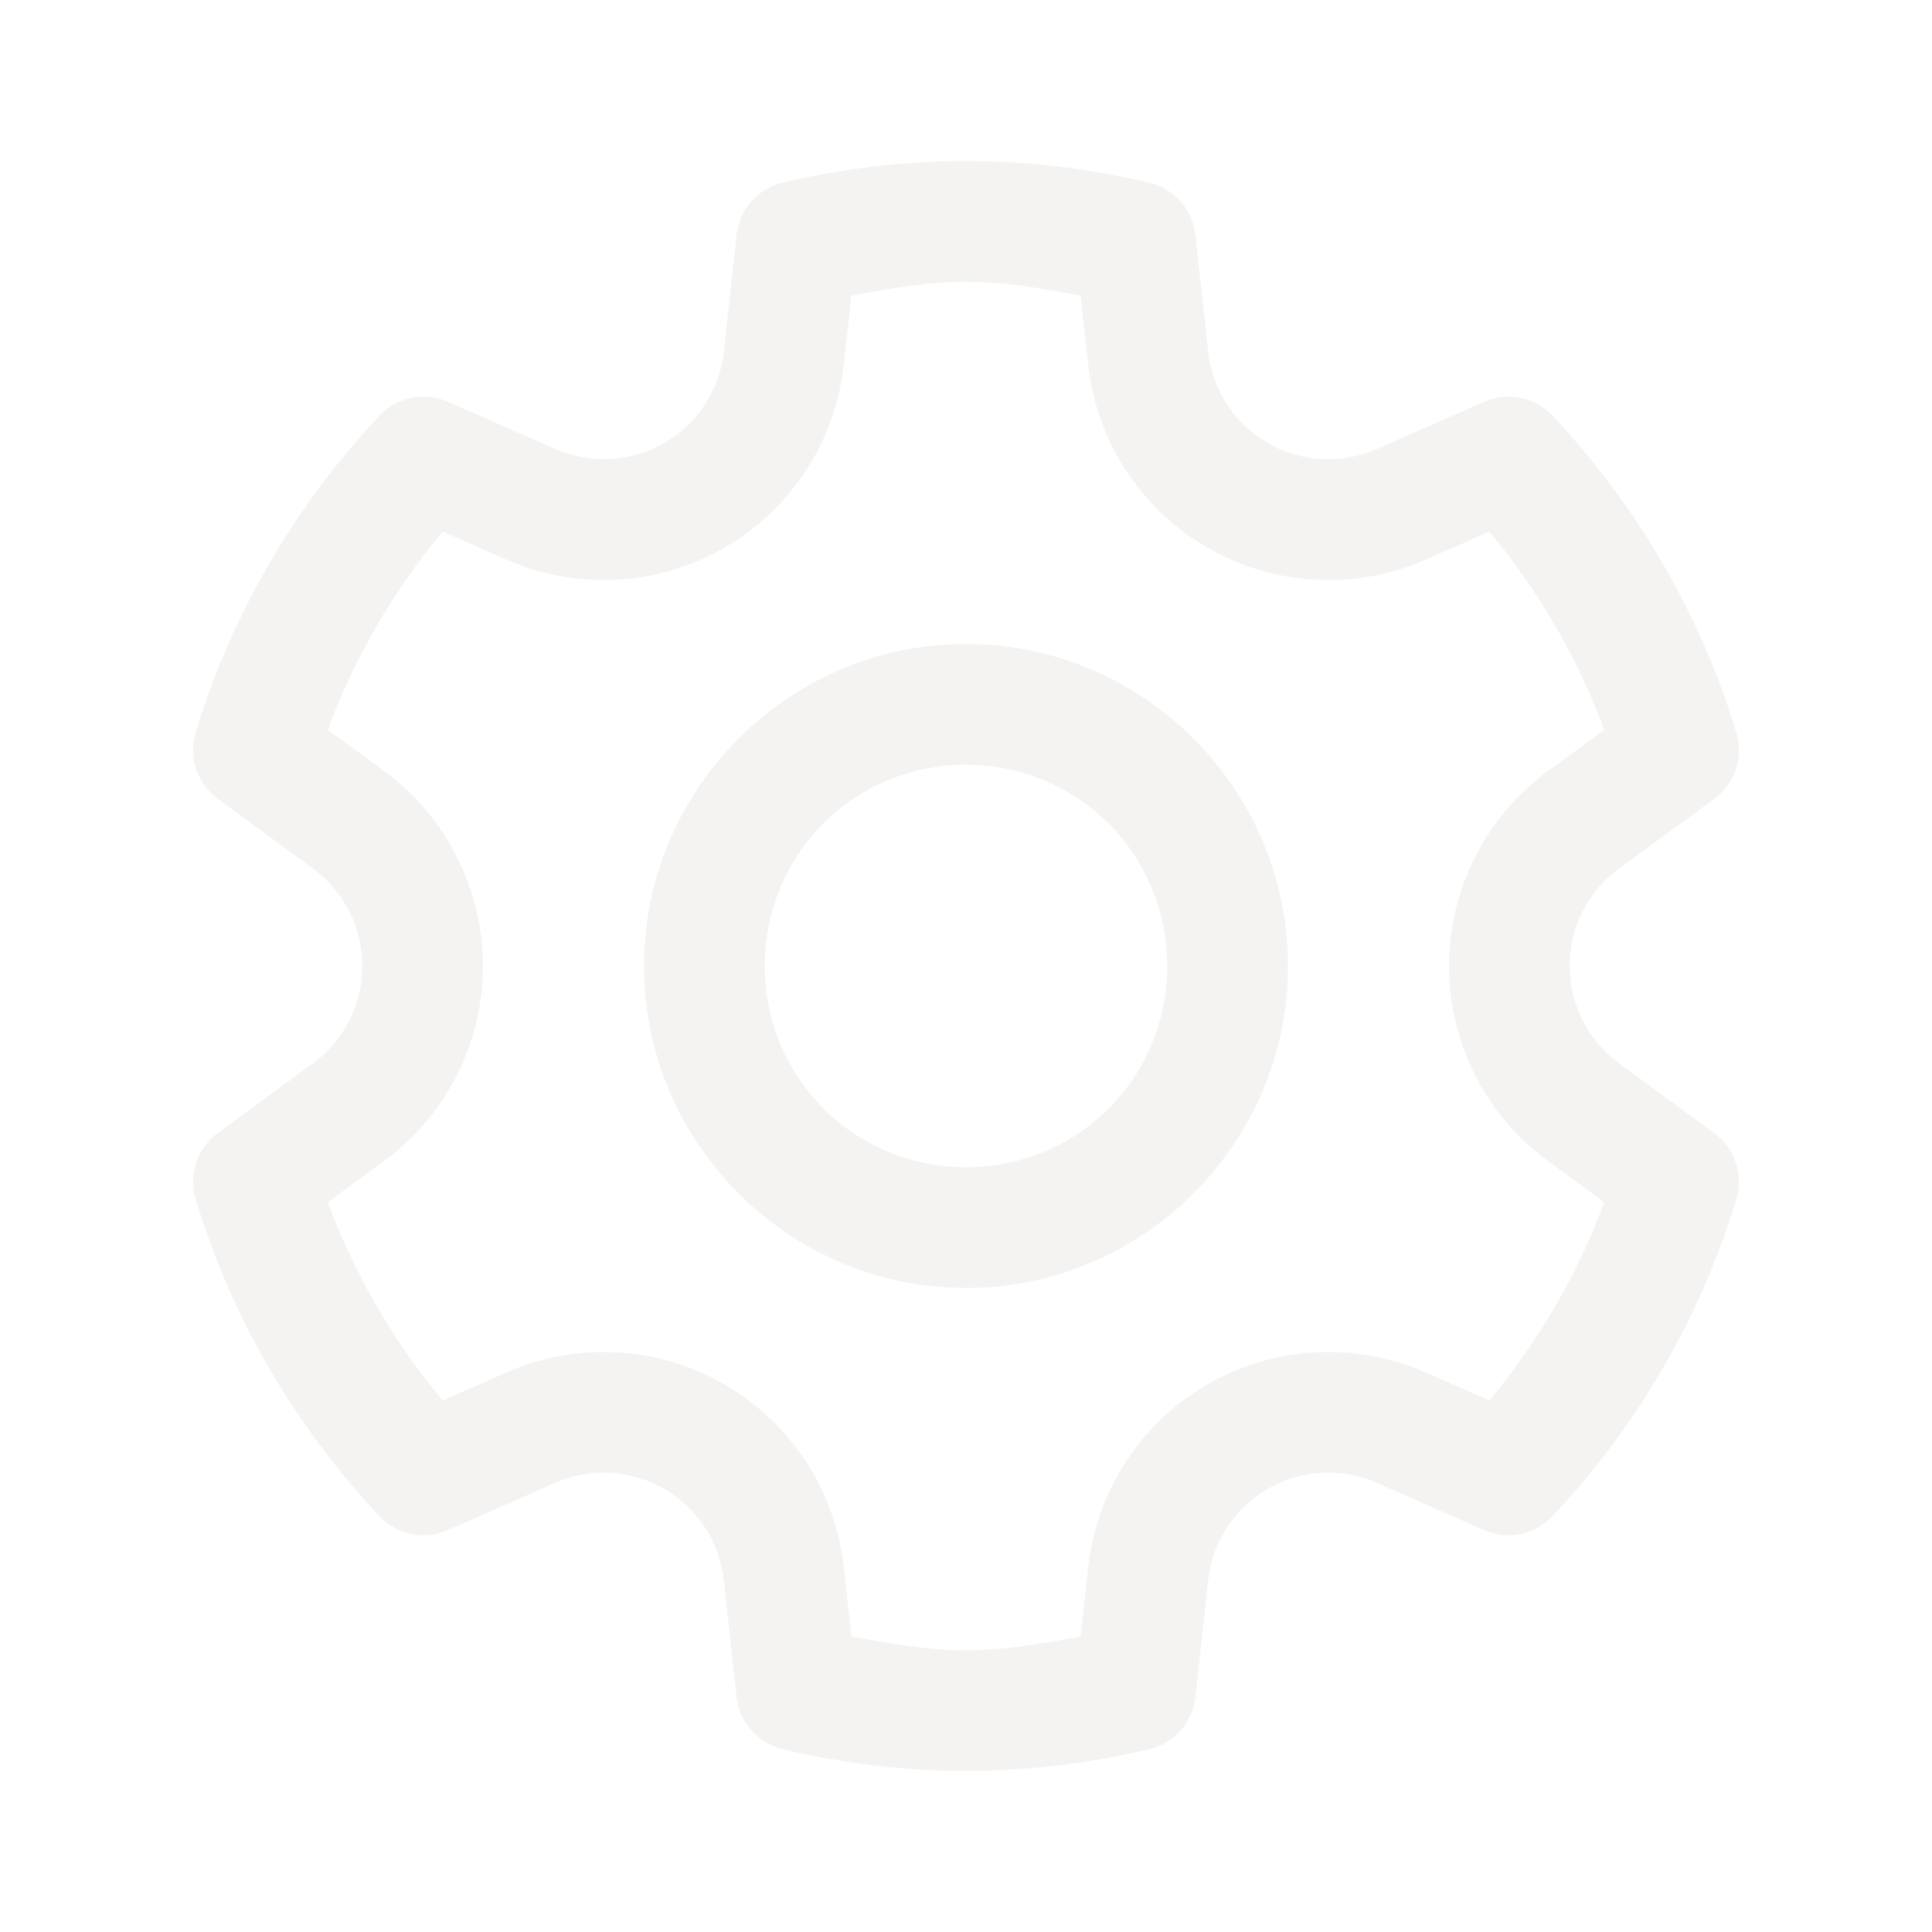
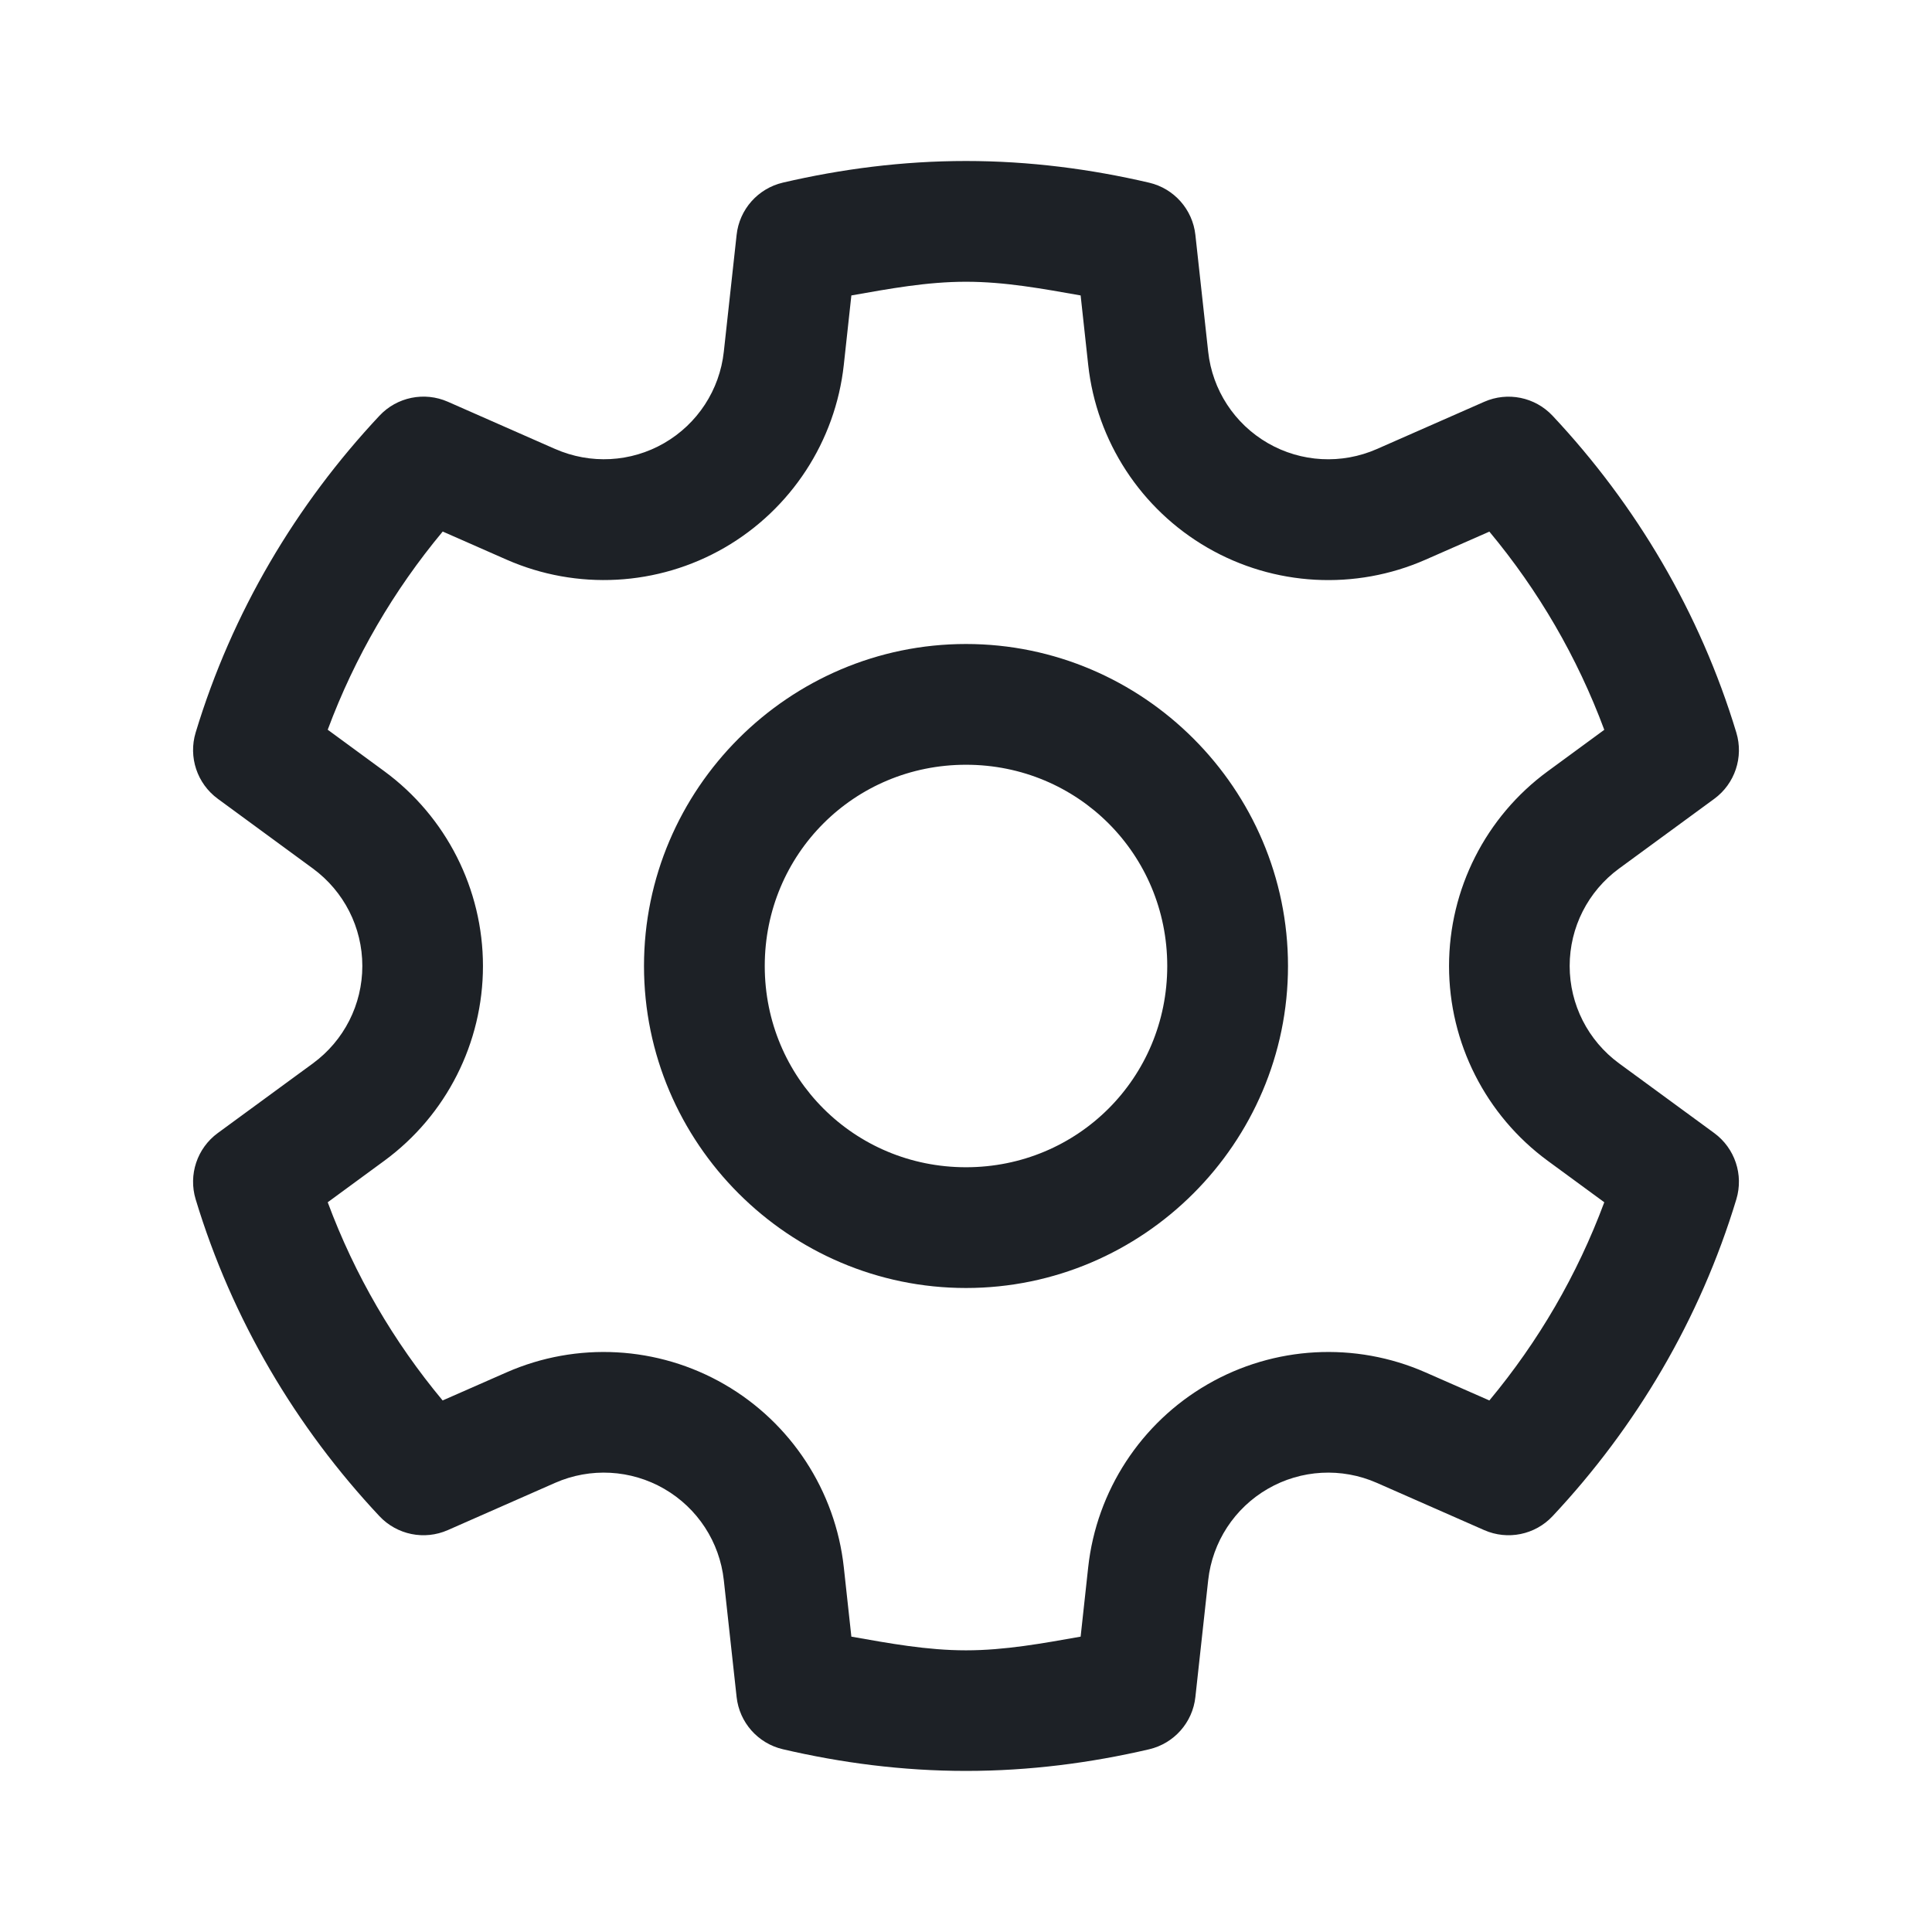
<svg xmlns="http://www.w3.org/2000/svg" viewBox="0,0,256,256" width="50px" height="50px" fill-rule="nonzero">
-   <g fill="#f4f3f1" fill-rule="nonzero" stroke="none" stroke-width="1" stroke-linecap="butt" stroke-linejoin="miter" stroke-miterlimit="10" stroke-dasharray="" stroke-dashoffset="0" font-family="none" font-weight="none" font-size="none" text-anchor="none" style="mix-blend-mode: normal">
+   <g fill="#1d2126" fill-rule="nonzero" stroke="none" stroke-width="1" stroke-linecap="butt" stroke-linejoin="miter" stroke-miterlimit="10" stroke-dasharray="" stroke-dashoffset="0" font-family="none" font-weight="none" font-size="none" text-anchor="none" style="mix-blend-mode: normal">
    <g transform="scale(5.33333,5.33333)">
      <path d="M24,4c-1.577,0 -3.097,0.199 -4.549,0.537c-0.62,0.145 -1.082,0.666 -1.15,1.299l-0.318,2.902c-0.104,0.951 -0.654,1.793 -1.482,2.271c-0.827,0.478 -1.831,0.531 -2.707,0.146h-0.002l-2.666,-1.174c-0.583,-0.256 -1.264,-0.117 -1.699,0.348c-2.072,2.21 -3.663,4.885 -4.566,7.871c-0.184,0.609 0.036,1.268 0.549,1.645l2.365,1.734c0.772,0.568 1.227,1.463 1.227,2.42c0,0.958 -0.454,1.853 -1.227,2.42l-2.365,1.732c-0.513,0.376 -0.733,1.035 -0.549,1.645c0.903,2.986 2.493,5.663 4.566,7.873c0.436,0.464 1.117,0.603 1.699,0.346l2.666,-1.174c0.876,-0.385 1.881,-0.33 2.709,0.148c0.829,0.479 1.378,1.32 1.482,2.271l0.318,2.902c0.069,0.632 0.529,1.152 1.148,1.297c1.452,0.339 2.974,0.539 4.551,0.539c1.577,0 3.097,-0.199 4.549,-0.537c0.62,-0.145 1.082,-0.666 1.15,-1.299l0.318,-2.902c0.104,-0.951 0.654,-1.793 1.482,-2.271c0.827,-0.478 1.831,-0.533 2.707,-0.148l2.668,1.174c0.582,0.257 1.264,0.118 1.699,-0.346c2.072,-2.21 3.663,-4.887 4.566,-7.873c0.184,-0.609 -0.036,-1.268 -0.549,-1.645l-2.365,-1.732c-0.772,-0.567 -1.227,-1.462 -1.227,-2.42c0,-0.958 0.454,-1.853 1.227,-2.42l2.365,-1.732c0.513,-0.376 0.733,-1.035 0.549,-1.645c-0.903,-2.986 -2.494,-5.664 -4.566,-7.873c-0.436,-0.464 -1.117,-0.603 -1.699,-0.346l-2.668,1.174c-0.876,0.384 -1.88,0.33 -2.707,-0.148c-0.829,-0.479 -1.378,-1.32 -1.482,-2.271l-0.318,-2.902c-0.069,-0.632 -0.529,-1.152 -1.148,-1.297c-1.452,-0.339 -2.974,-0.539 -4.551,-0.539zM24,7c0.974,0 1.91,0.175 2.848,0.34l0.188,1.725c0.208,1.899 1.312,3.588 2.965,4.543c1.654,0.956 3.668,1.066 5.416,0.297l1.586,-0.697c1.218,1.462 2.182,3.114 2.855,4.924l-1.406,1.031c-1.54,1.129 -2.451,2.928 -2.451,4.838c0,1.91 0.912,3.708 2.451,4.838l1.406,1.031c-0.673,1.81 -1.638,3.461 -2.855,4.924l-1.586,-0.697c-1.748,-0.769 -3.762,-0.659 -5.416,0.297c-1.653,0.955 -2.757,2.644 -2.965,4.543l-0.188,1.725c-0.938,0.165 -1.874,0.34 -2.848,0.34c-0.974,0 -1.91,-0.175 -2.848,-0.34l-0.188,-1.725c-0.208,-1.899 -1.312,-3.588 -2.965,-4.543c-1.654,-0.956 -3.668,-1.066 -5.416,-0.297l-1.586,0.697c-1.218,-1.462 -2.182,-3.114 -2.855,-4.924l1.406,-1.031c1.54,-1.129 2.451,-2.928 2.451,-4.838c0,-1.91 -0.912,-3.71 -2.451,-4.84l-1.406,-1.031c0.674,-1.81 1.639,-3.461 2.857,-4.924l1.584,0.697c1.748,0.769 3.762,0.661 5.416,-0.295c1.653,-0.955 2.757,-2.644 2.965,-4.543l0.188,-1.725c0.938,-0.165 1.874,-0.34 2.848,-0.34zM24,16c-4.401,0 -8,3.599 -8,8c0,4.401 3.599,8 8,8c4.401,0 8,-3.599 8,-8c0,-4.401 -3.599,-8 -8,-8zM24,19c2.779,0 5,2.221 5,5c0,2.779 -2.221,5 -5,5c-2.779,0 -5,-2.221 -5,-5c0,-2.779 2.221,-5 5,-5z" />
    </g>
  </g>
</svg>
